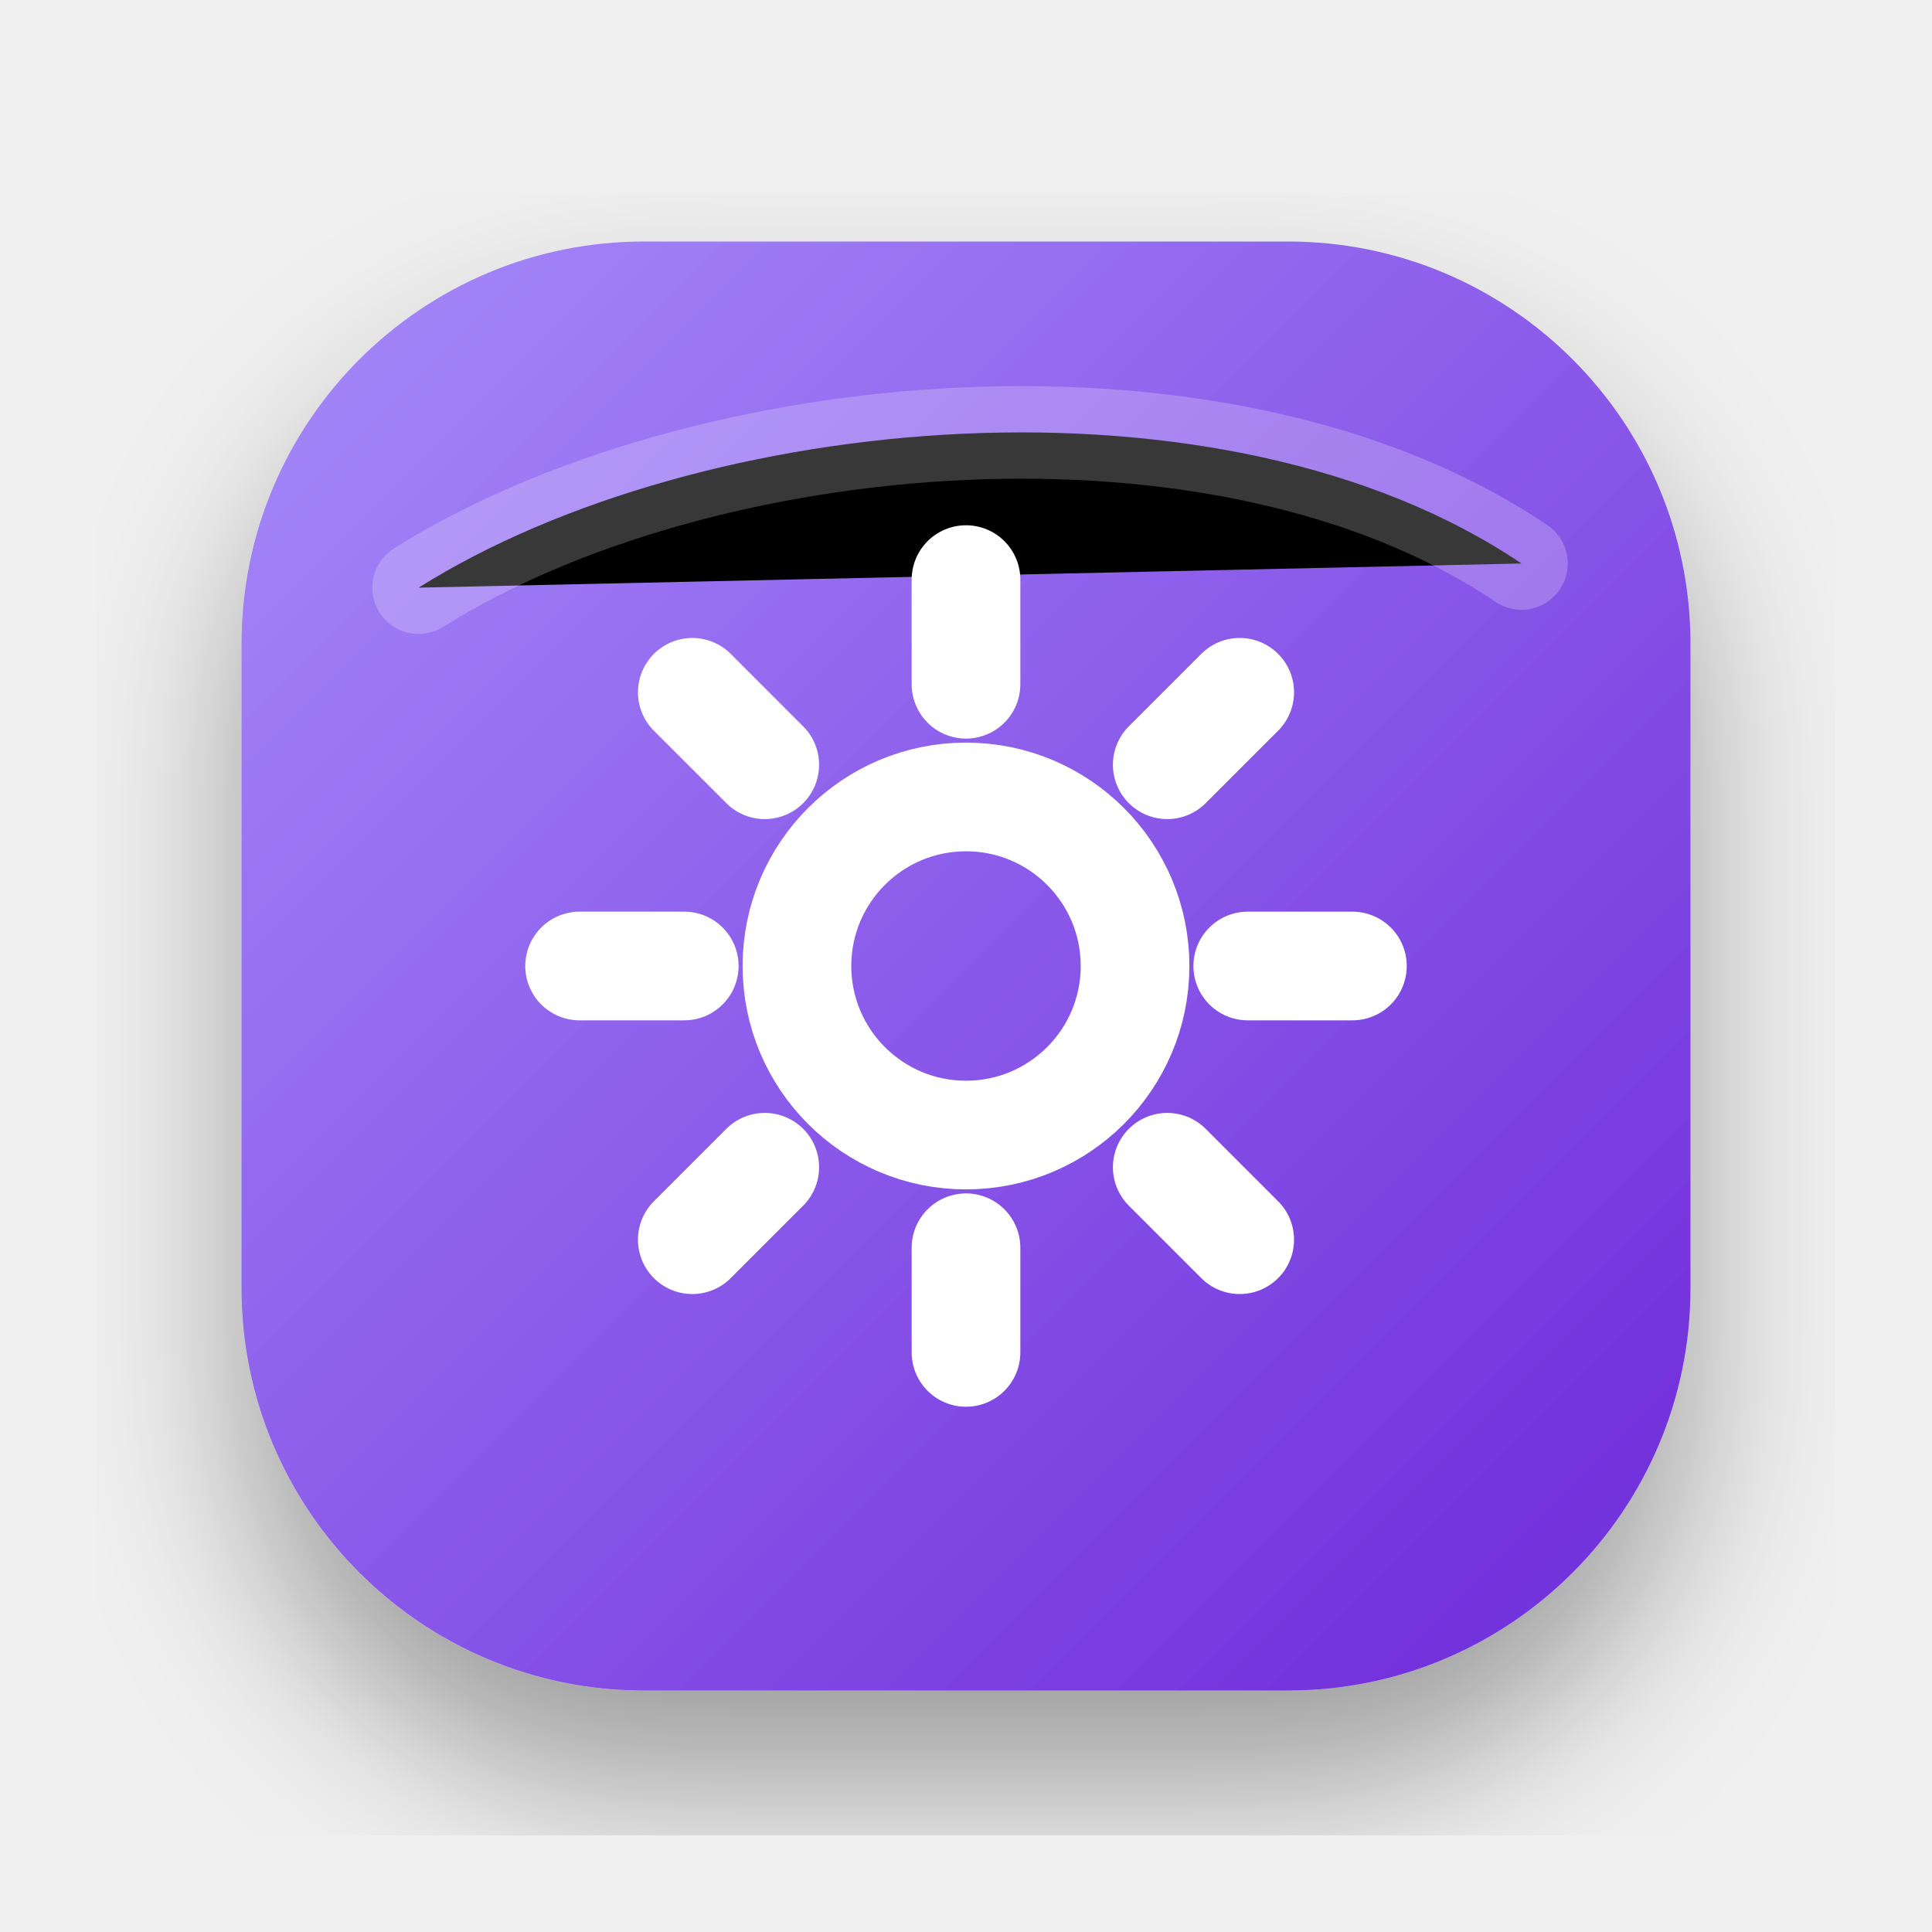
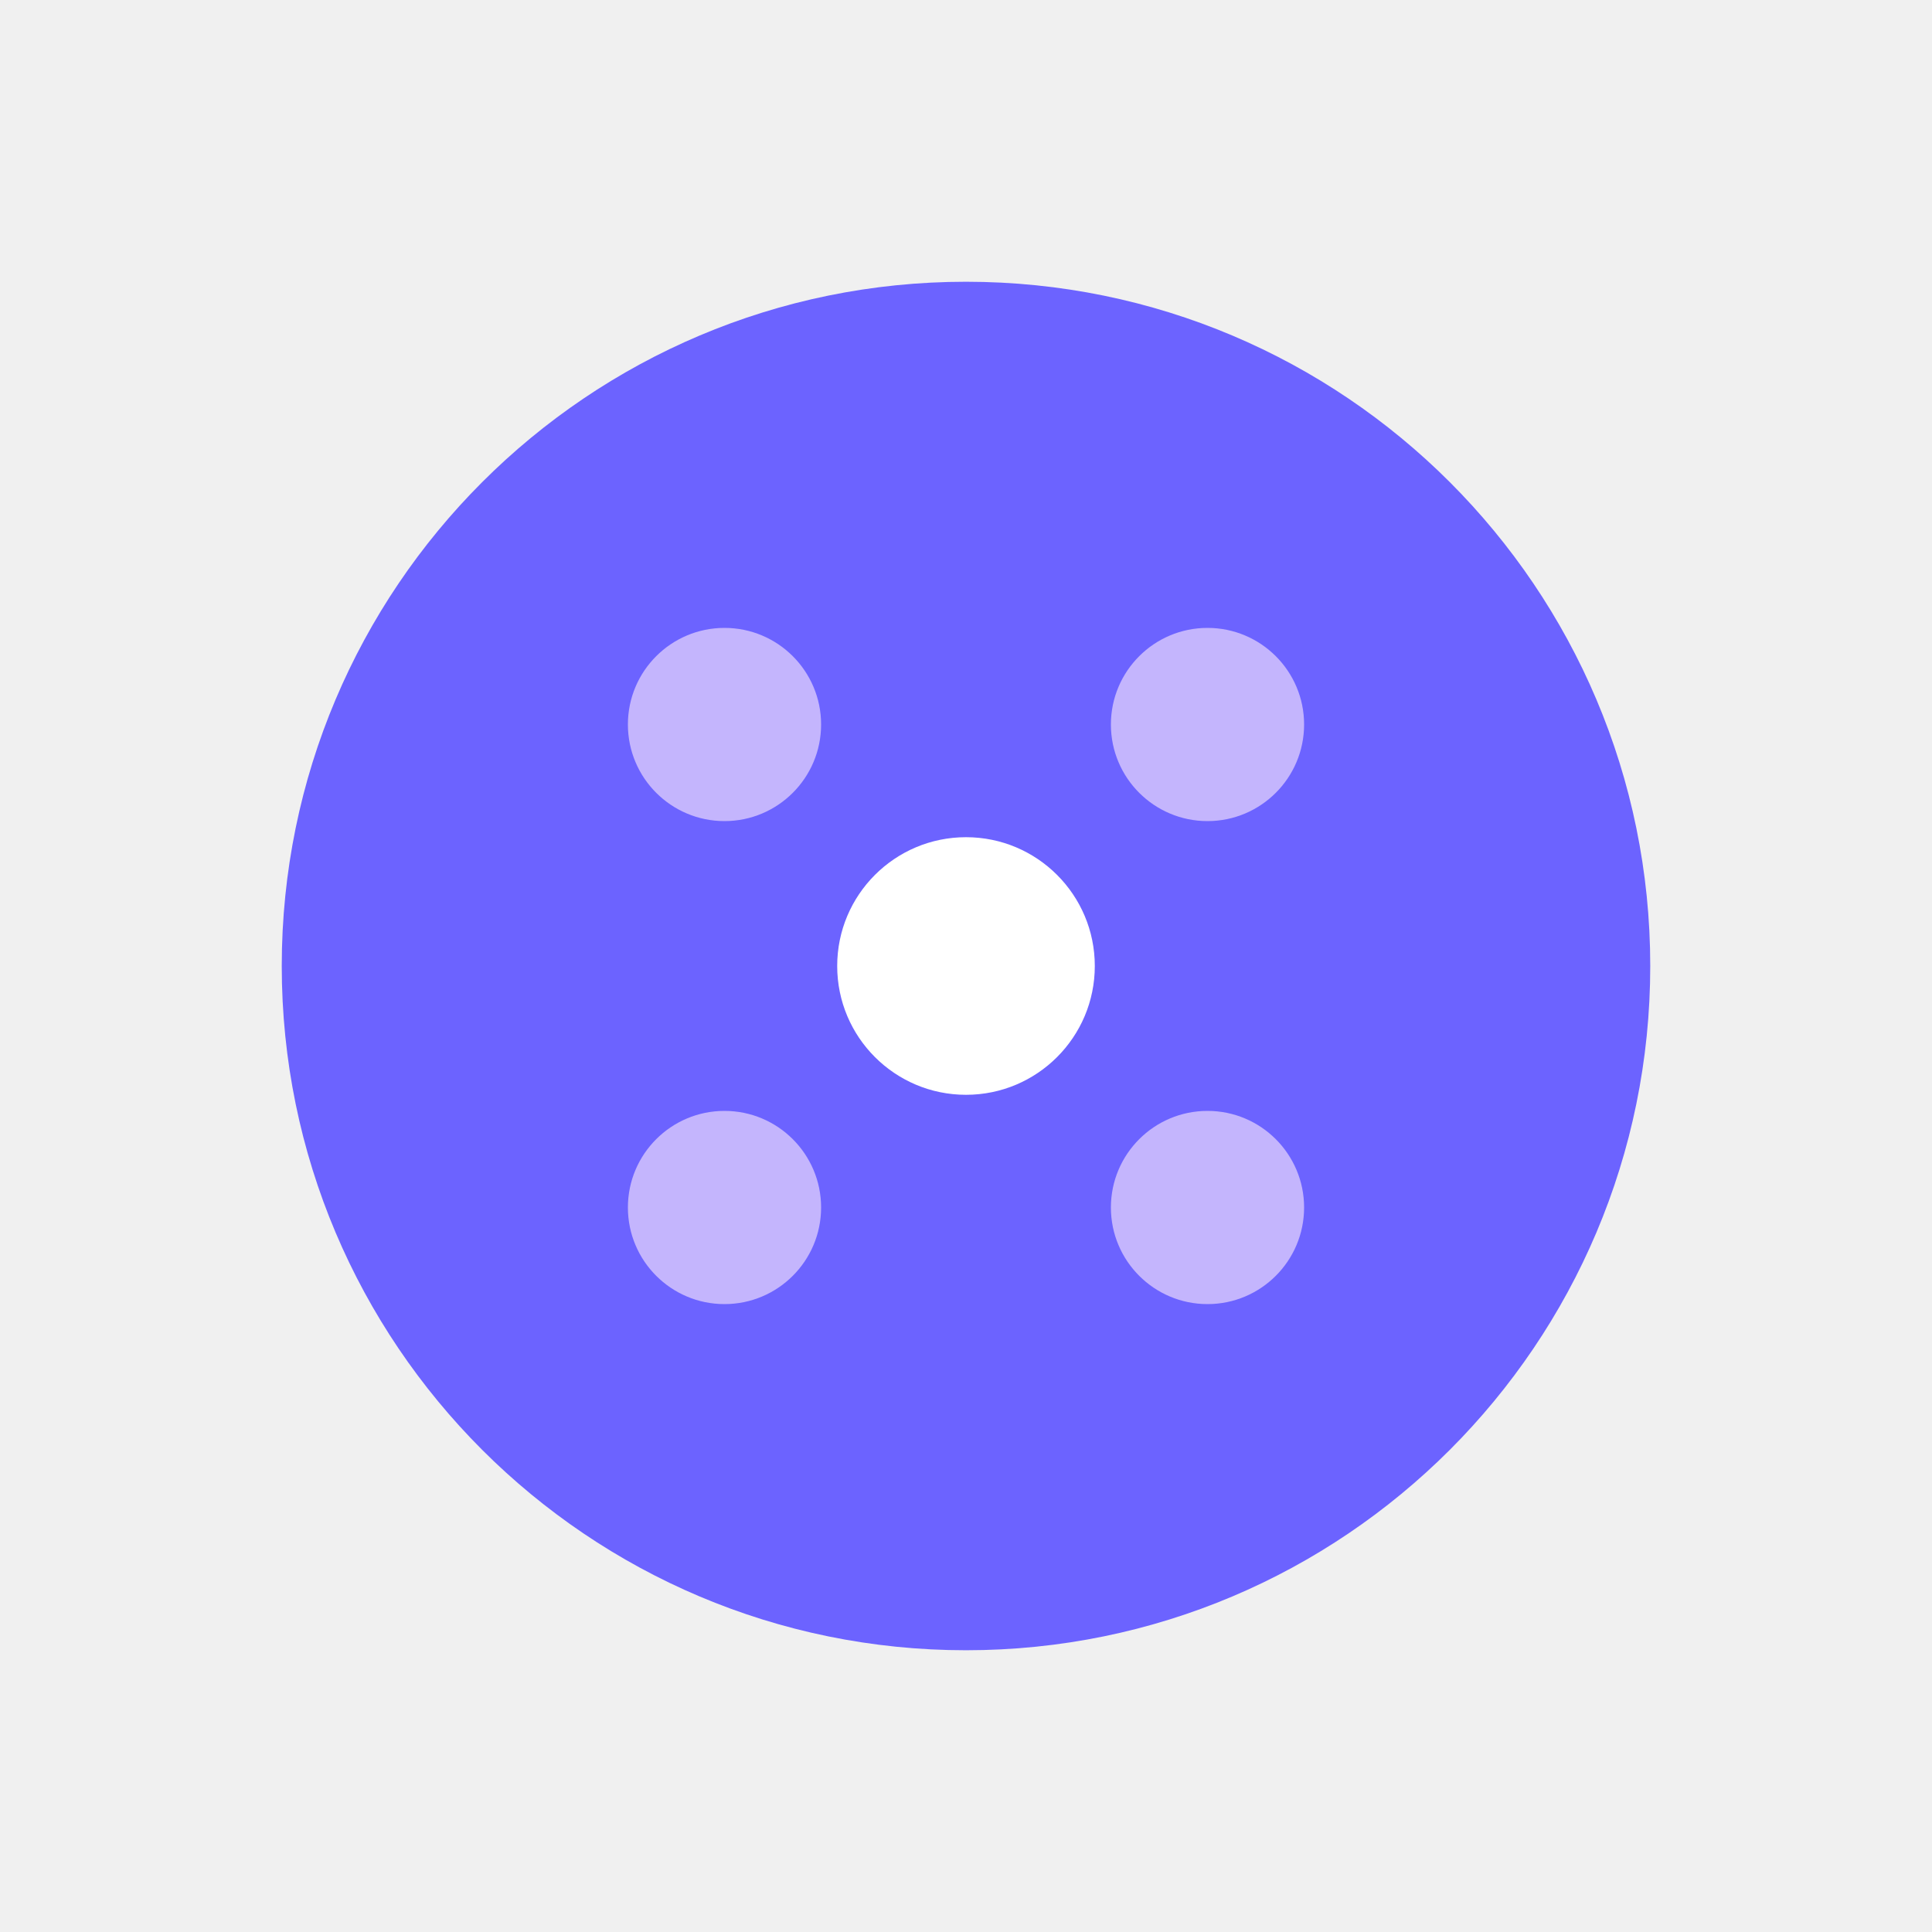
<svg xmlns="http://www.w3.org/2000/svg" viewBox="0 0 24 24">
-   <defs>
-     <linearGradient id="g" x1="0" y1="0" x2="1" y2="1">
-       <stop stop-color="#A78BFA" />
-       <stop offset="1" stop-color="#6D28D9" />
-     </linearGradient>
-     <filter id="s">
-       <feDropShadow dx="0" dy="1.2" stdDeviation="1.05" flood-opacity=".34" />
-     </filter>
-   </defs>
-   <rect x="3" y="3" width="18" height="18" rx="5" fill="url(#g)" filter="url(#s)" />
-   <path d="M5.2 7.3c3.5-2.2 10-2.8 13.7-.3" stroke="#fff" stroke-opacity=".22" stroke-width="1.15" stroke-linecap="round" />
-   <g stroke="#fff" fill="none" stroke-width="1.35" stroke-linecap="round" stroke-linejoin="round">
-     <circle cx="12" cy="12" r="2.1" />
-     <path d="M12 7.2v1.3M12 15.5v1.3M7.2 12h1.3M15.5 12h1.3M8.6 8.6l.9.9M14.5 14.5l.9.9M15.4 8.6l-.9.9M9.5 14.5l-.9.9" />
-   </g>
+   <circle cx="12" cy="12" r="8.5" fill="#6C63FF" />
+   <circle cx="9" cy="9" r="1.2" fill="#C4B5FD" />
+   <circle cx="15" cy="9" r="1.2" fill="#C4B5FD" />
+   <circle cx="9" cy="15" r="1.2" fill="#C4B5FD" />
+   <circle cx="15" cy="15" r="1.2" fill="#C4B5FD" />
+   <circle cx="12" cy="12" r="1.6" fill="#fff" />
</svg>
